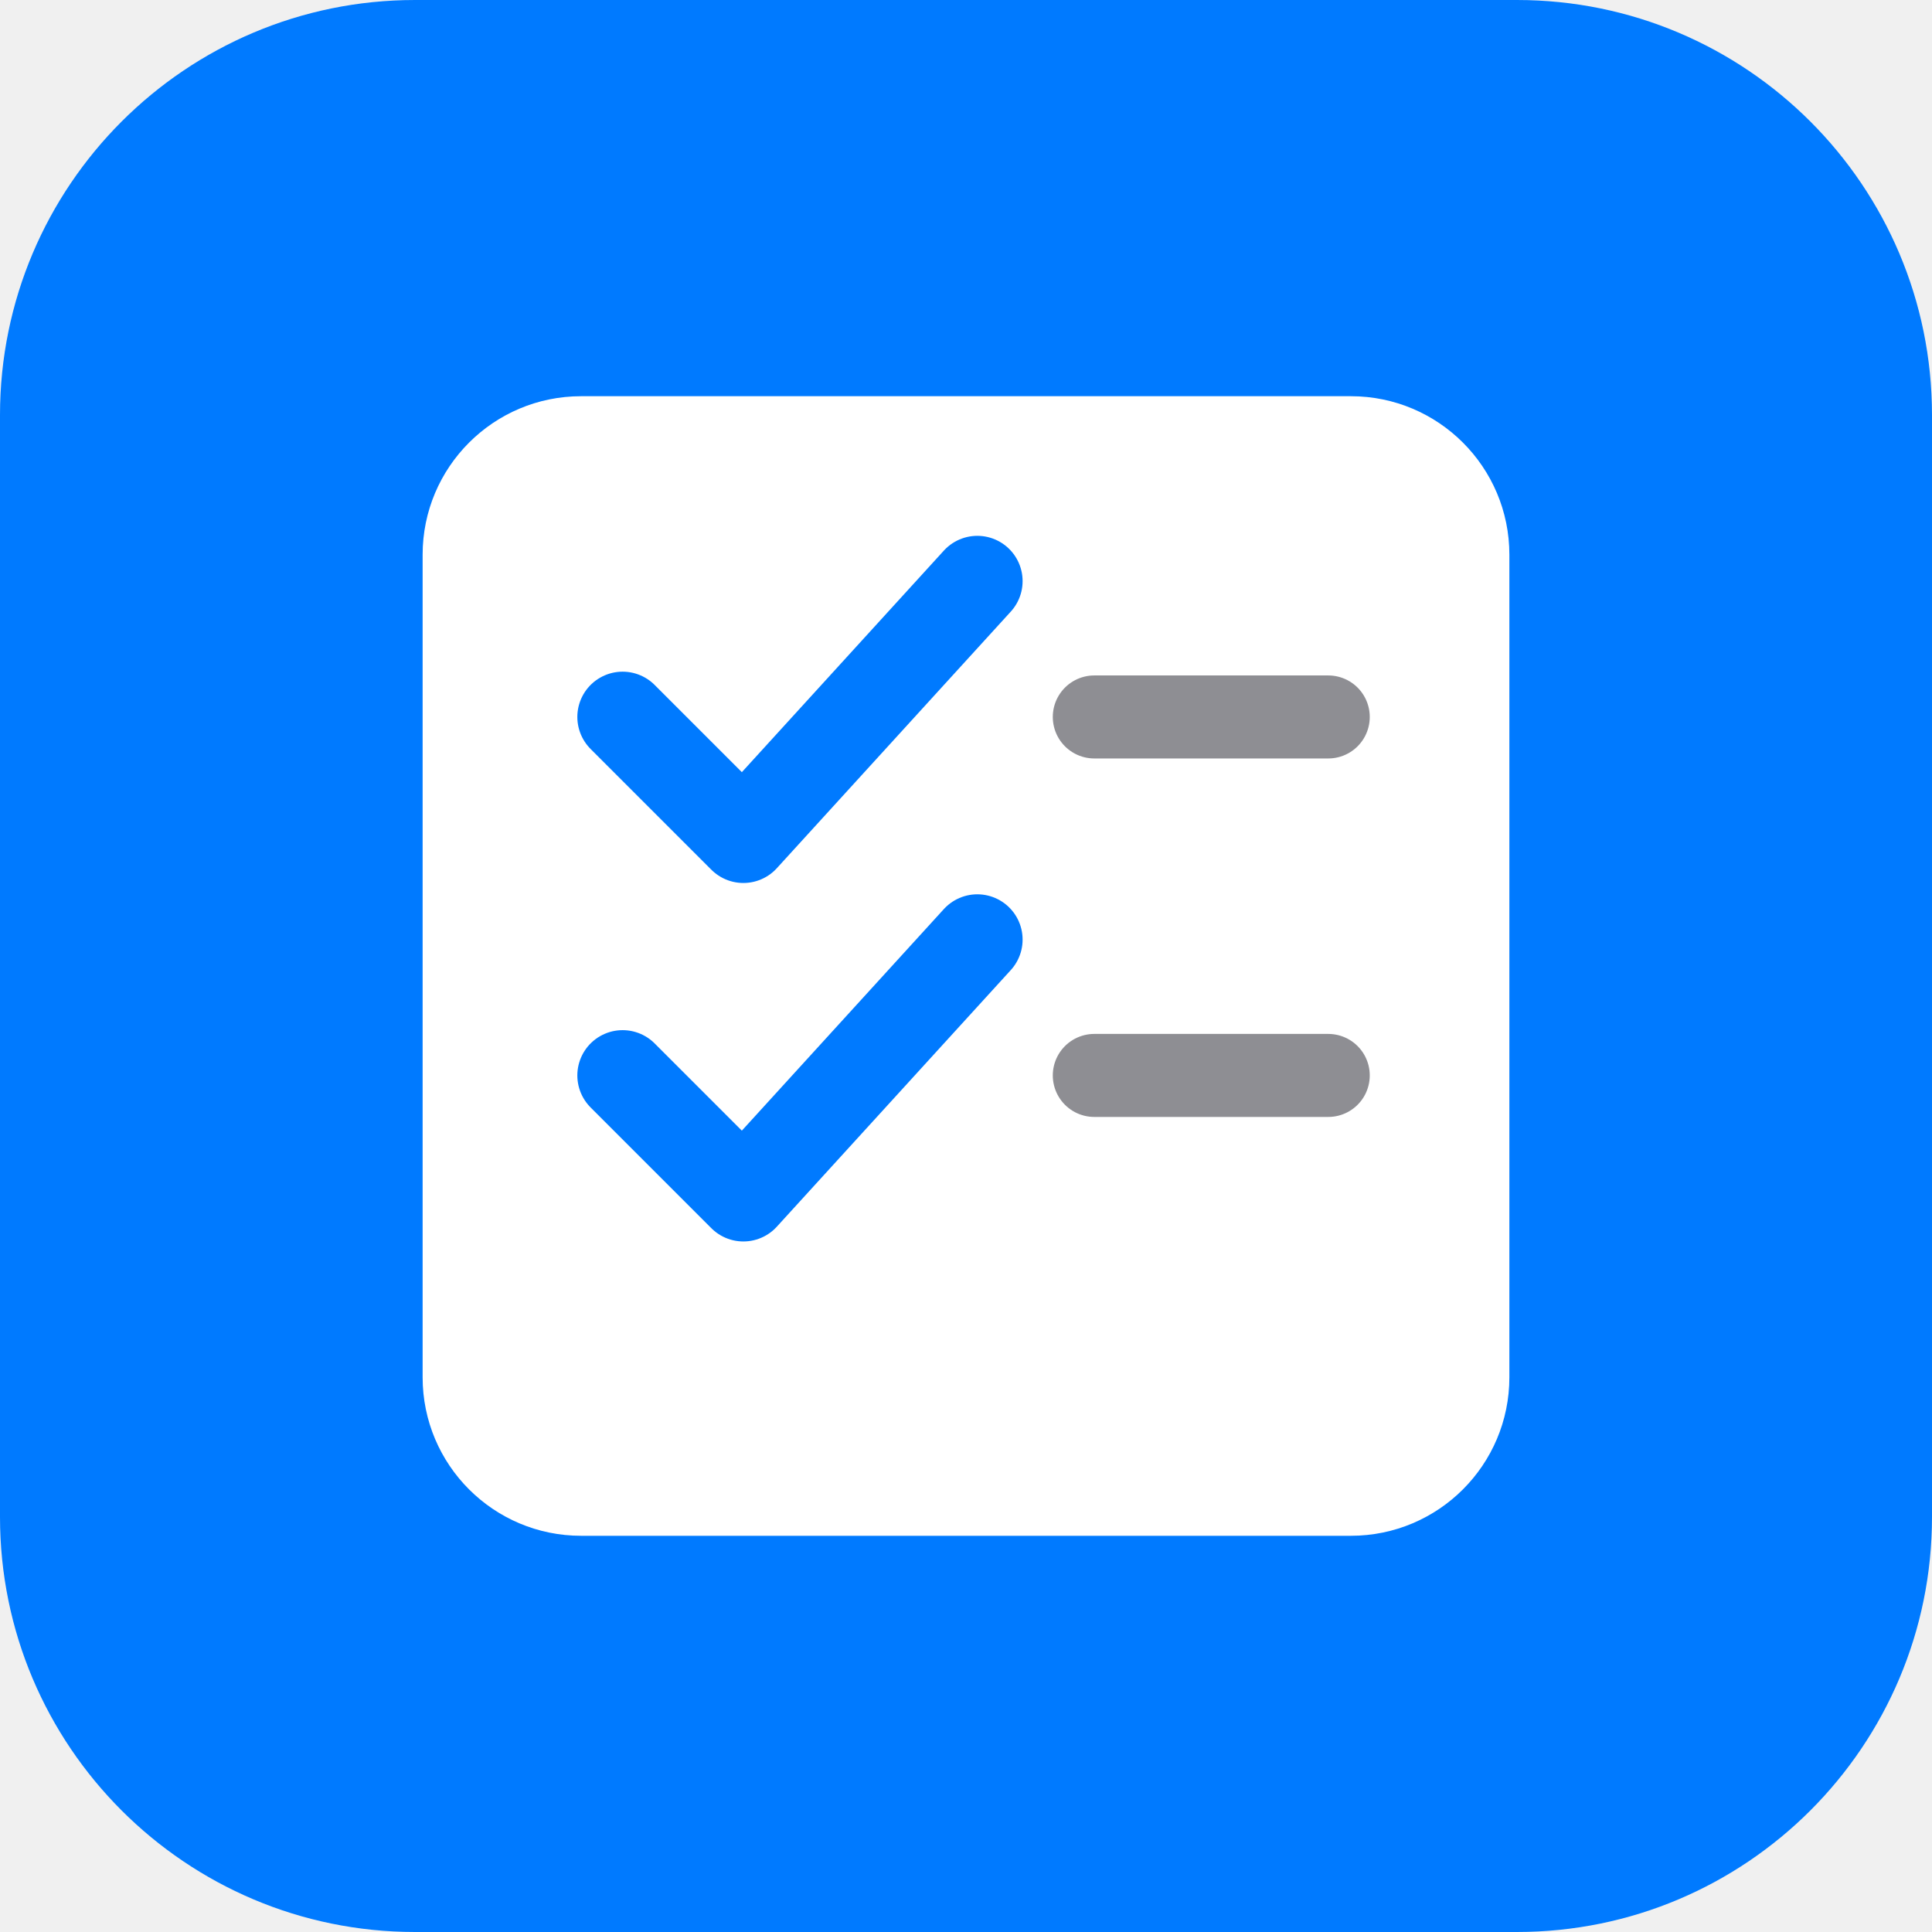
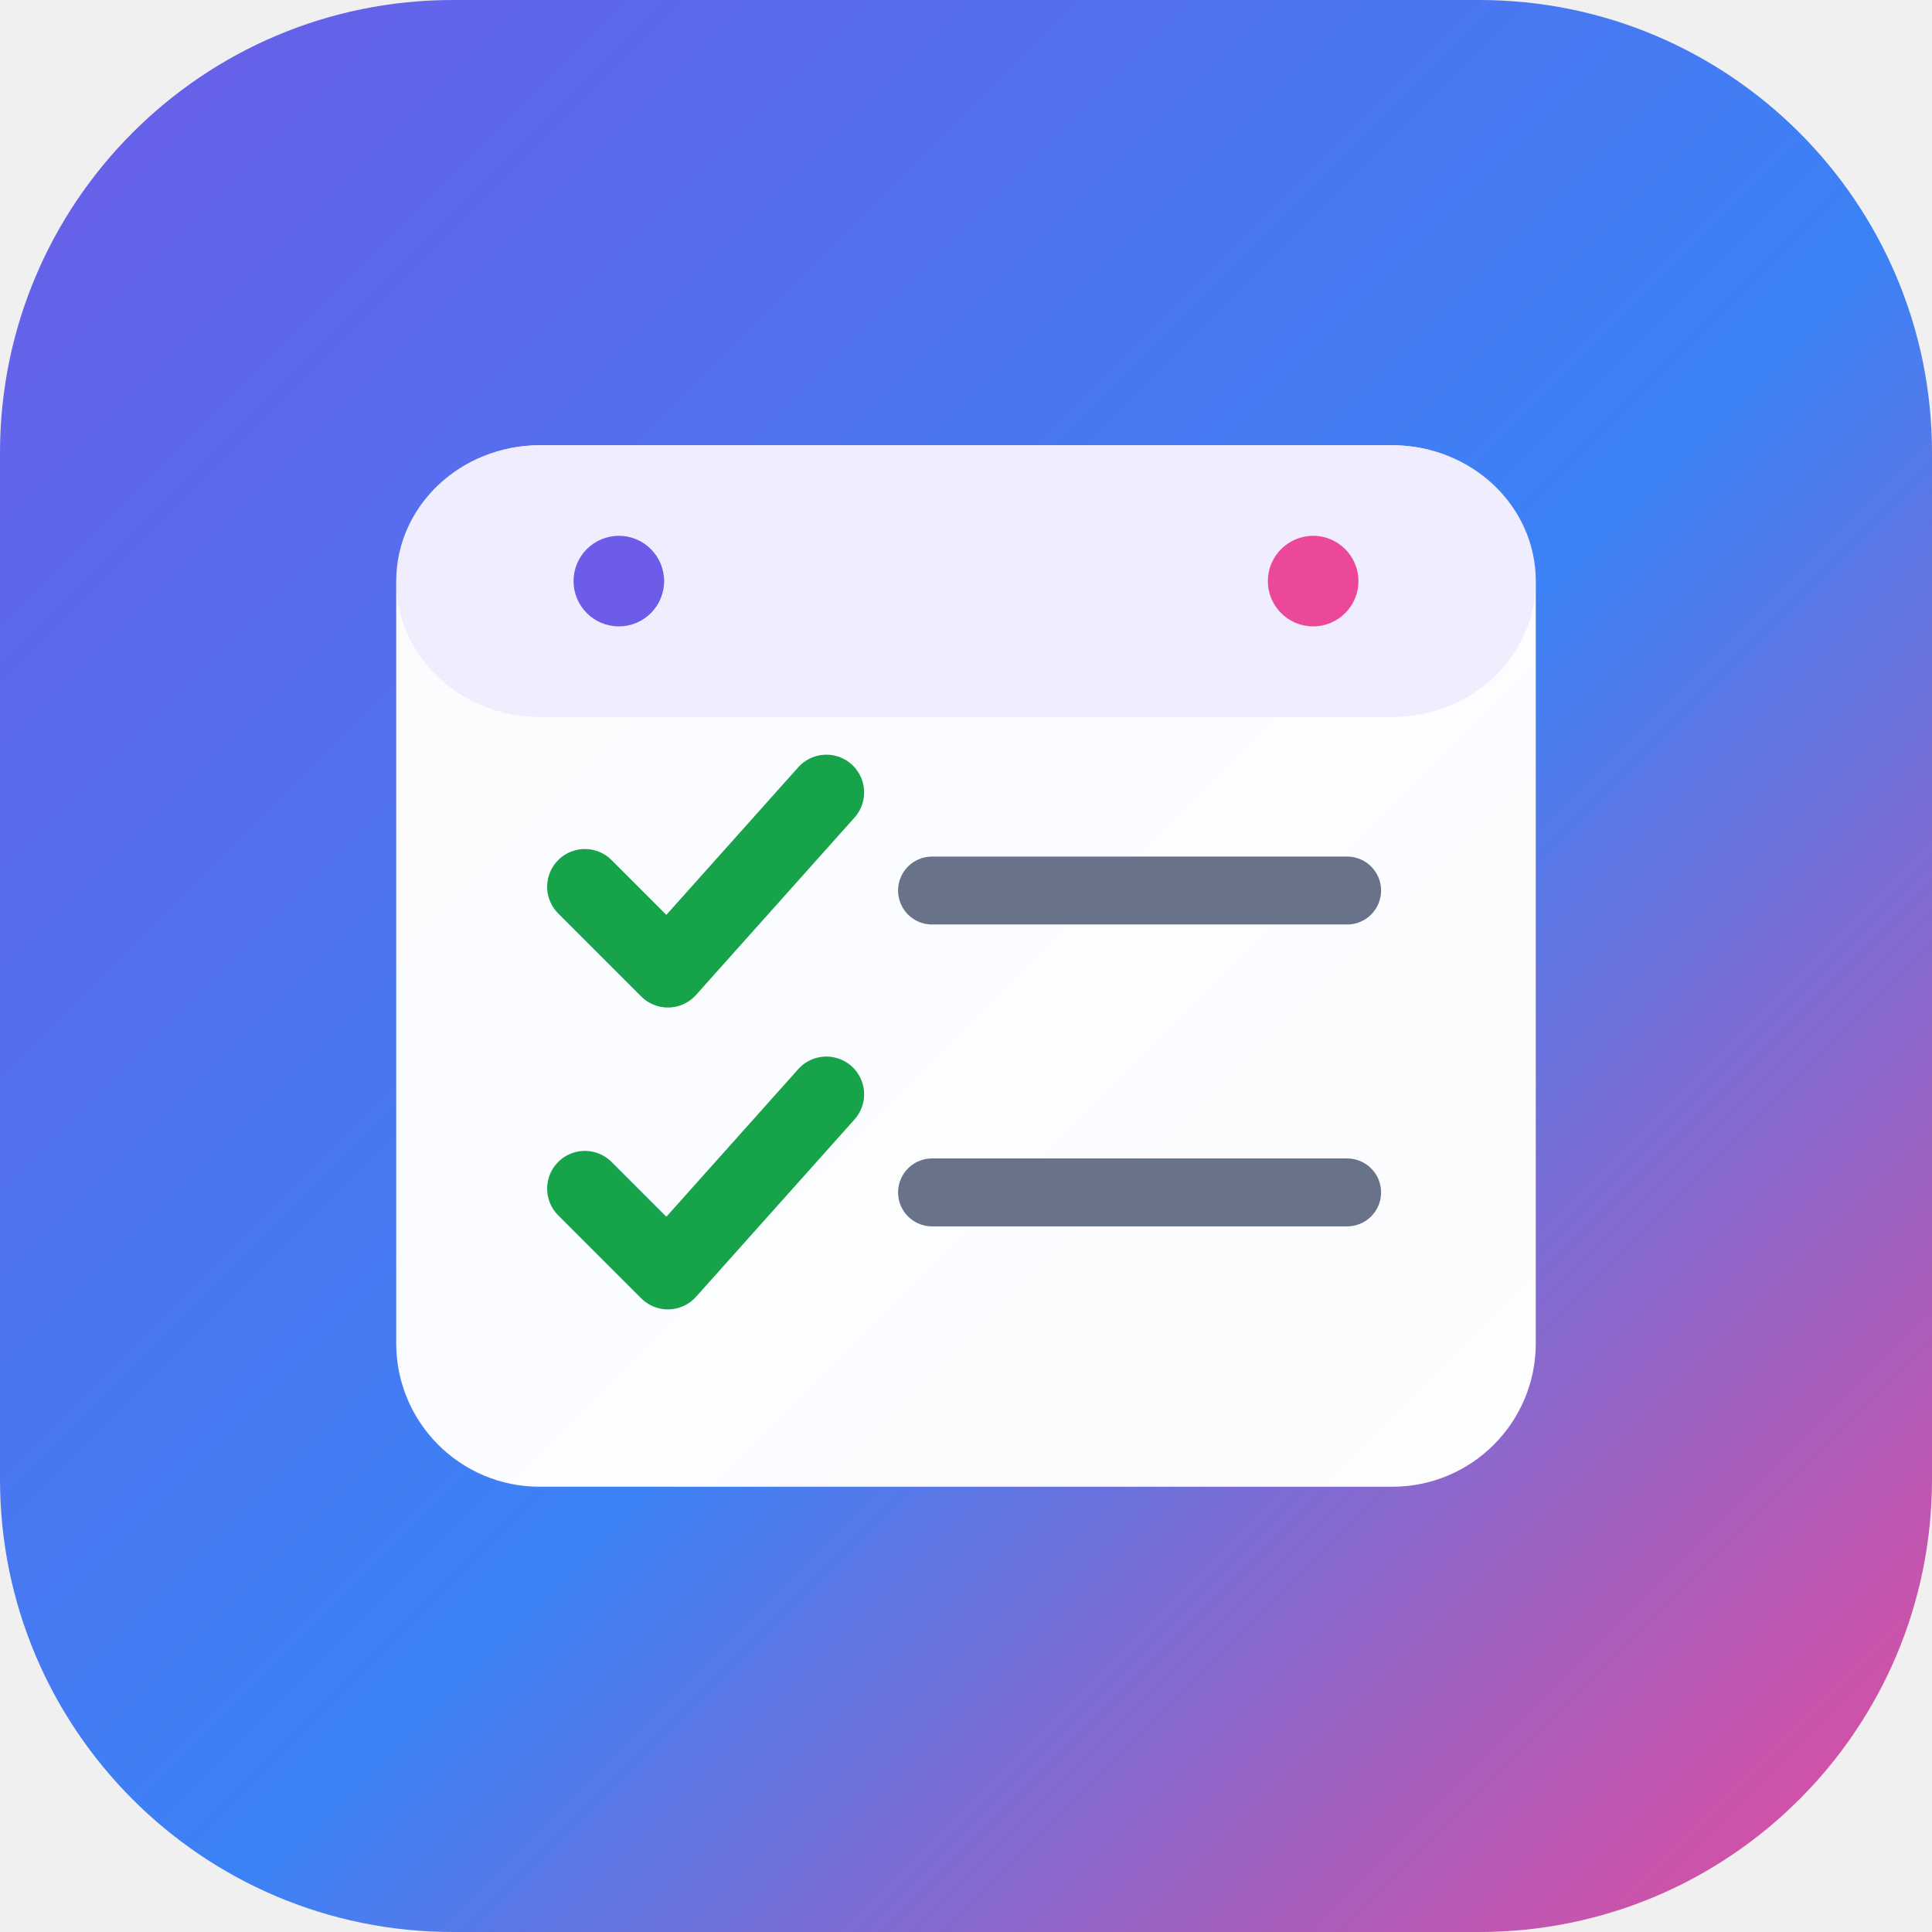
<svg xmlns="http://www.w3.org/2000/svg" viewBox="0 0 512 512">
-   <rect width="512" height="512" rx="110" fill="#007aff" />
-   <rect x="112" y="105" width="288" height="302" rx="42" fill="white" />
-   <path d="M165 190l32 32 62-68M165 285l32 32 62-68" fill="none" stroke="#007aff" stroke-width="24" stroke-linecap="round" stroke-linejoin="round" />
-   <path d="M290 190h62M290 285h62" stroke="#8e8e93" stroke-width="22" stroke-linecap="round" />
+   <defs>
+     <linearGradient id="g" x1="0" y1="0" x2="1" y2="1">
+       <stop stop-color="#6c5ce7" />
+       <stop offset=".55" stop-color="#3b82f6" />
+       <stop offset="1" stop-color="#ec4899" />
+     </linearGradient>
+   </defs>
+   <rect width="512" height="512" rx="120" fill="url(#g)" />
+   <rect x="105" y="118" width="302" height="276" rx="38" fill="#fff" opacity=".98" />
+   <rect x="105" y="118" width="302" height="72" rx="38" fill="#f0edff" />
+   <circle cx="164" cy="154" r="12" fill="#6c5ce7" />
+   <circle cx="348" cy="154" r="12" fill="#ec4899" />
+   <path d="M155 235l22 22 42-47M155 315l22 22 42-47" fill="none" stroke="#16a34a" stroke-width="20" stroke-linecap="round" stroke-linejoin="round" />
+   <path d="M247 236h110M247 316h110" stroke="#68738a" stroke-width="18" stroke-linecap="round" />
</svg>
